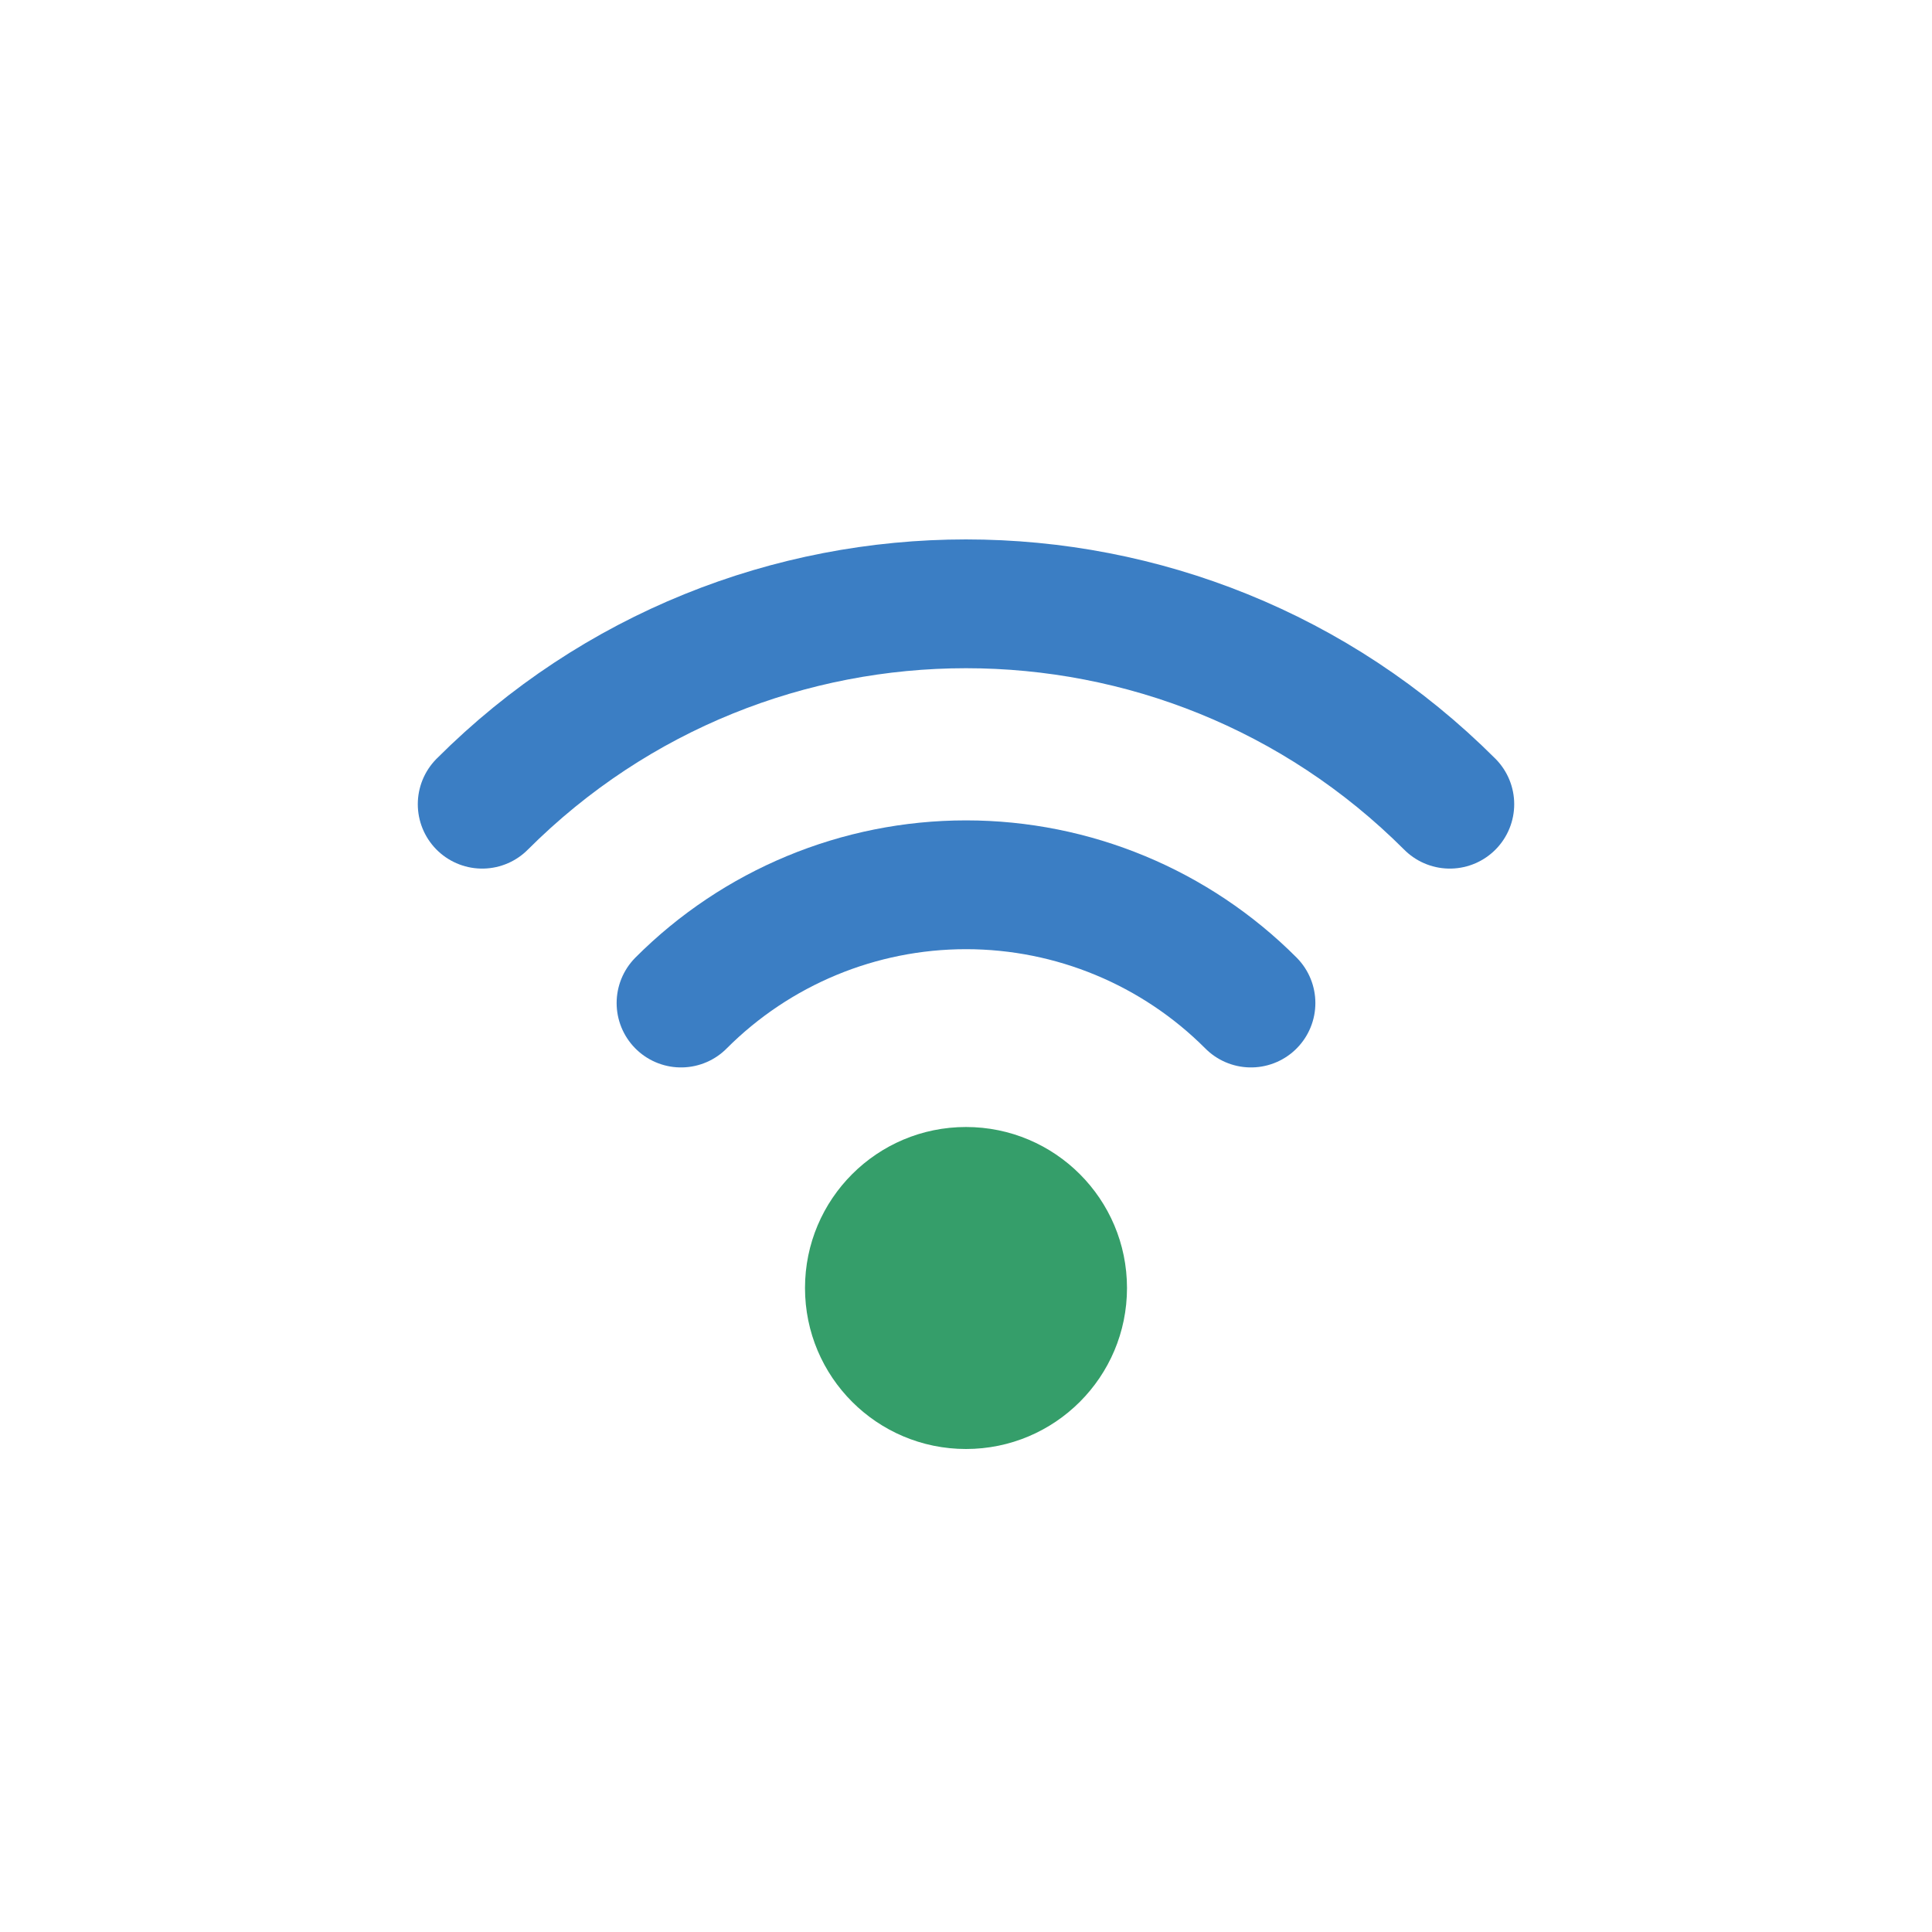
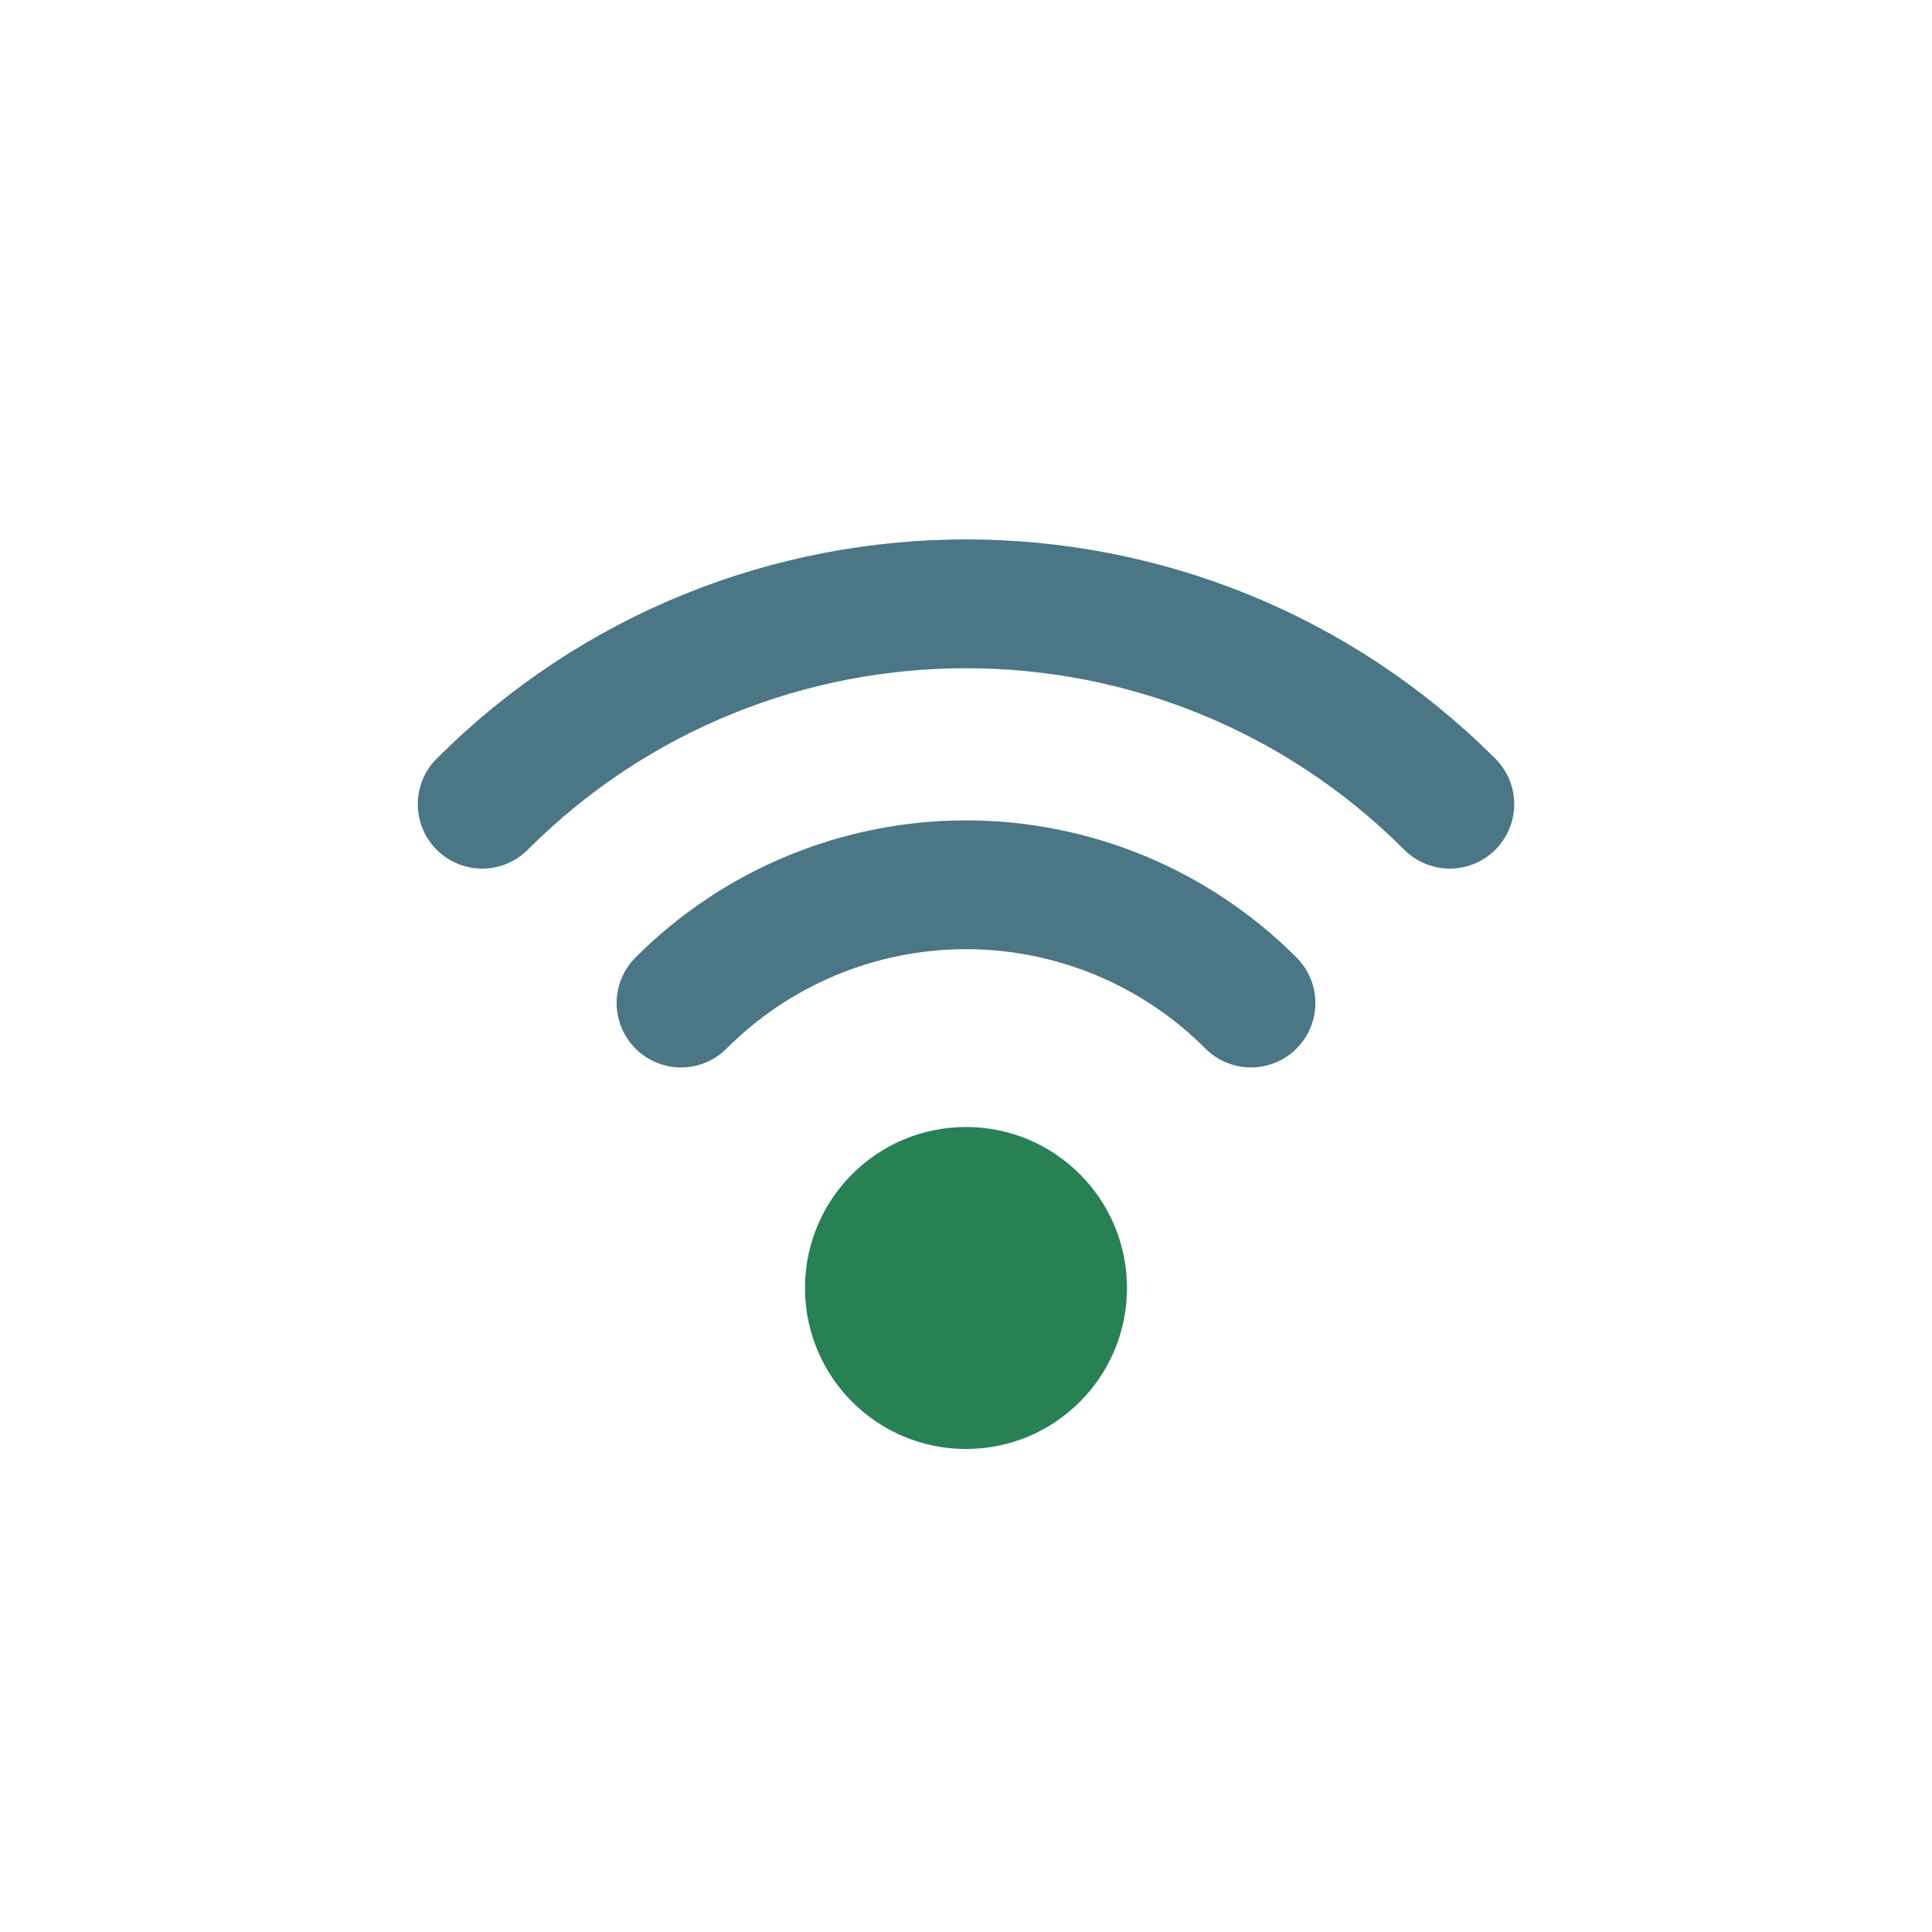
- <svg xmlns="http://www.w3.org/2000/svg" viewBox="0 0 24 24" fill="none" stroke="#3B7EC4" stroke-width="1.6" stroke-linecap="round">
+ <svg xmlns="http://www.w3.org/2000/svg" viewBox="0 0 24 24" fill="none" stroke="#4A7686" stroke-width="1.6" stroke-linecap="round">
  <path d="M8.46 12.46 A5 5 0 0 1 15.54 12.46" />
  <path d="M5.99 9.99 A8.5 8.5 0 0 1 18.01 9.99" />
-   <circle cx="12" cy="16" r="2" fill="#359E6A" stroke="none" />
+   <circle cx="12" cy="16" r="2" fill="#278155" stroke="none" />
</svg>
